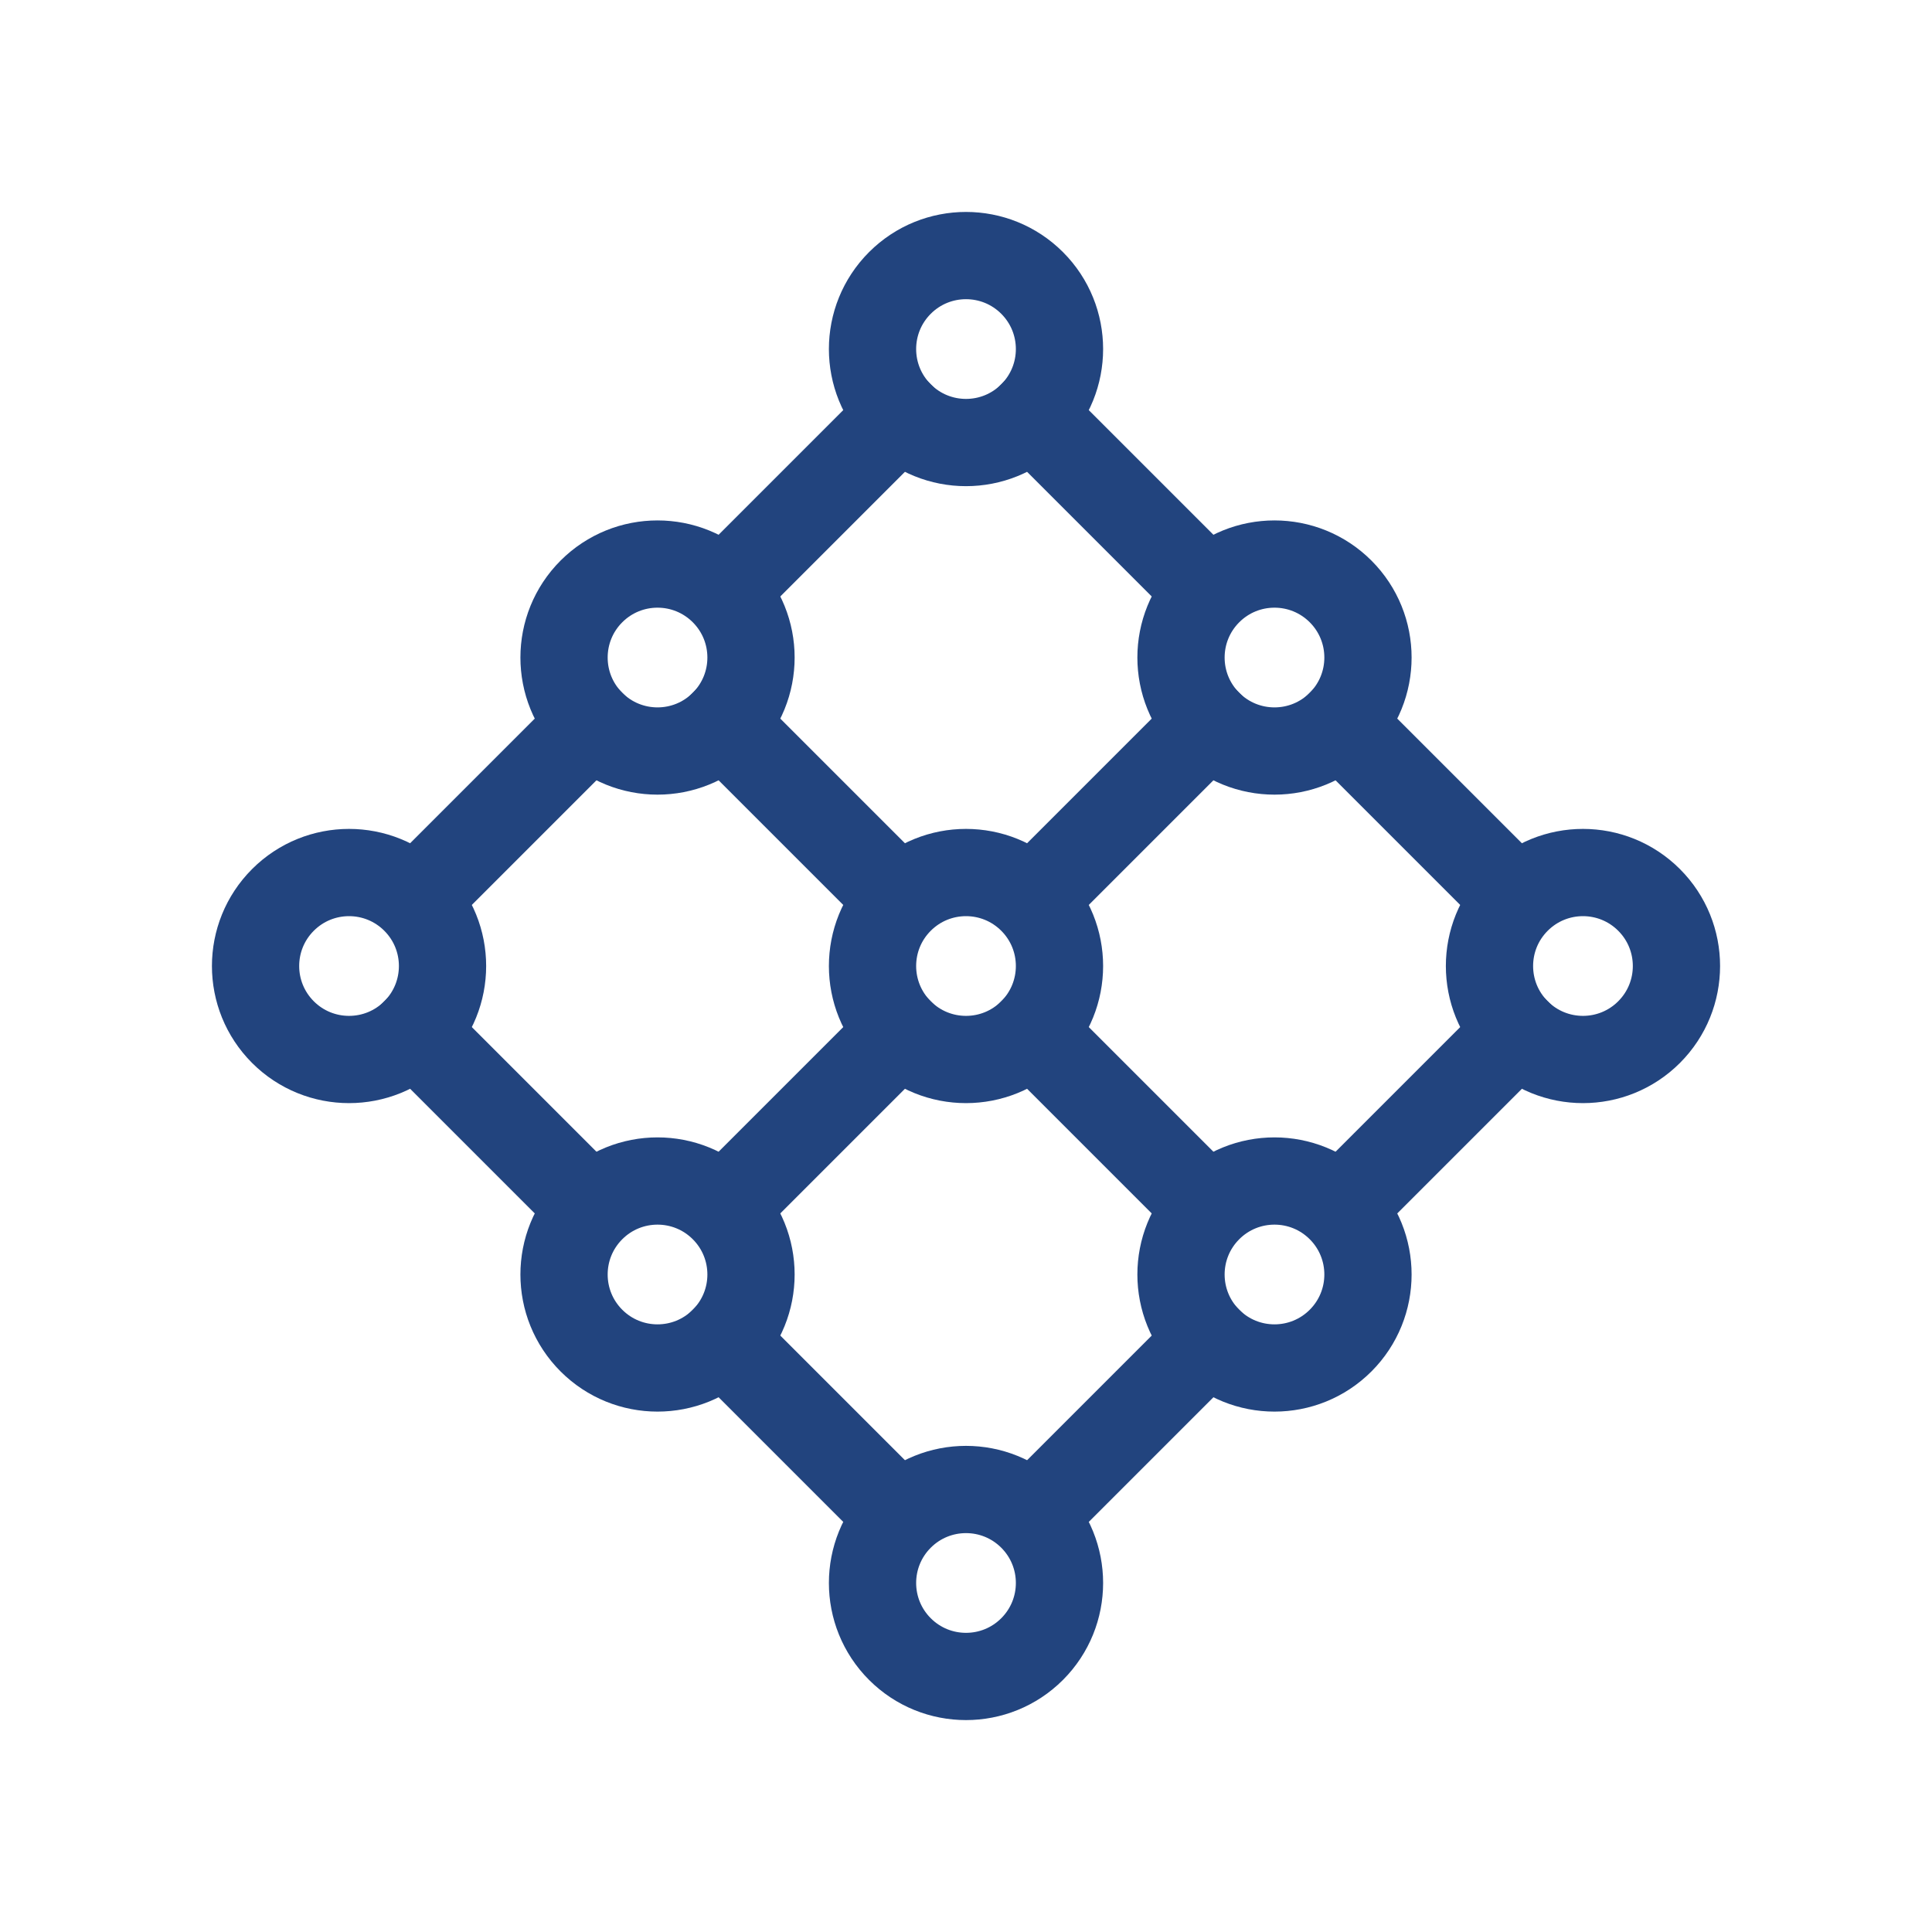
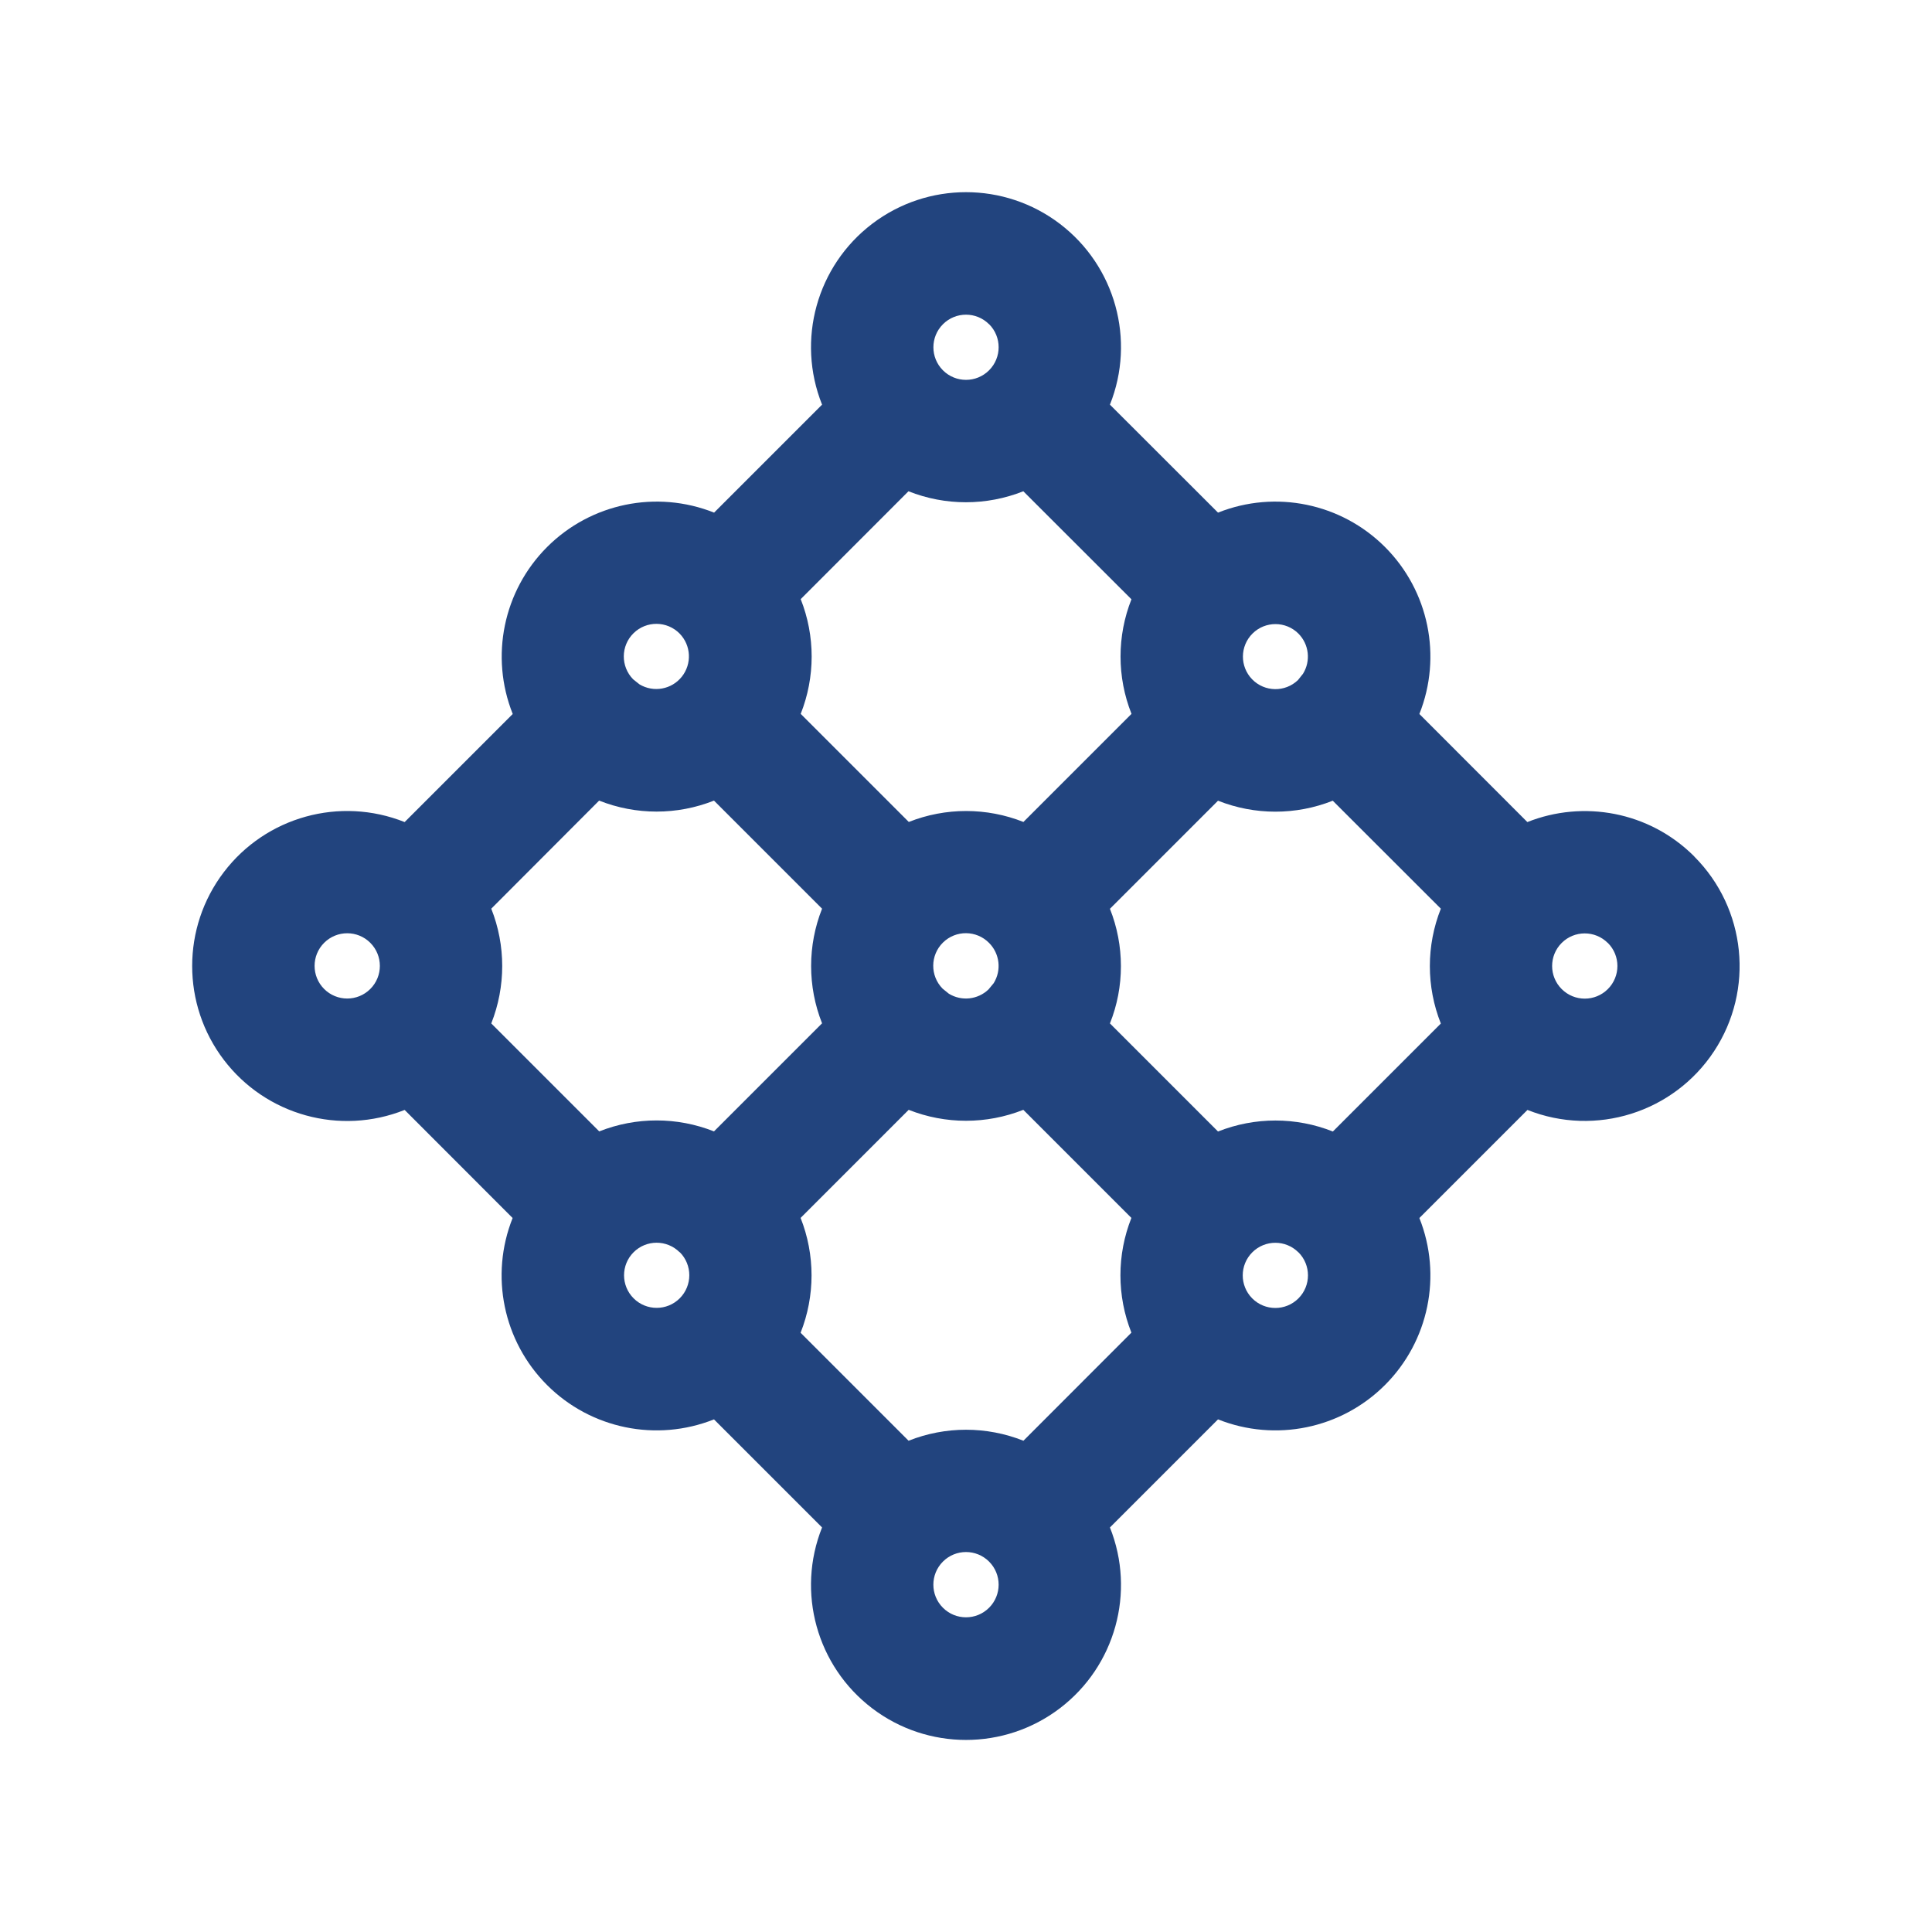
- <svg xmlns="http://www.w3.org/2000/svg" width="31" height="31">
-   <g fill="none" fill-rule="nonzero">
-     <g stroke="#22447E" stroke-width="1.4" transform="rotate(45 3.55 20.45)">
-       <circle cx="1.5" cy="8.5" r="1.5" />
-       <circle cx="8.5" cy="8.5" r="1.5" />
-       <circle cx="1.5" cy="15.5" r="1.5" />
-       <circle cx="8.5" cy="15.5" r="1.5" />
-       <circle cx="1.5" cy="1.5" r="1.5" />
-       <circle cx="8.5" cy="1.5" r="1.5" />
-       <path stroke-linecap="square" d="M1.5 10v3.5M8.5 10v3.5M1.5 3v3.5M8.5 3v3.5" />
-       <circle cx="15.5" cy="8.5" r="1.5" />
-       <circle cx="15.5" cy="15.5" r="1.5" />
-       <circle cx="15.5" cy="1.5" r="1.5" />
-       <path stroke-linecap="square" d="M15.5 10v3.5M15.5 3v3.5M6 1.5H3M13 1.5h-3M6 8.5H3M13 8.5h-3M6 15.5H3M13 15.5h-3" />
-     </g>
-   </g>
+ <svg xmlns="http://www.w3.org/2000/svg" width="18" height="18">
+   <path fill="#22447E" fill-rule="nonzero" d="M15.785 7.98a1.443 1.443 0 0 1-1.554 2.361l-1.007 1.007a1.444 1.444 0 0 1-1.876 1.876l-1.007 1.007a1.444 1.444 0 1 1-2.682 0l-1.007-1.007a1.444 1.444 0 0 1-1.876-1.876L3.77 10.341a1.444 1.444 0 1 1 0-2.682l1.007-1.007a1.444 1.444 0 0 1 1.876-1.876L7.659 3.77a1.444 1.444 0 1 1 2.682 0l1.007 1.006a1.444 1.444 0 0 1 1.876 1.876l1.006 1.007c.52-.207 1.135-.1 1.555.32ZM3.45 8.784a.303.303 0 1 0-.43.43.303.303 0 0 0 .43-.43Zm5.765 5.765a.303.303 0 1 0-.43.43.303.303 0 0 0 .43-.43Zm-2.883-2.882a.303.303 0 1 0-.429.429.303.303 0 0 0 .43-.43Zm4.209-.32-1.007-1.007a1.449 1.449 0 0 1-1.068 0l-1.007 1.007c.136.343.136.727 0 1.07l1.006 1.006a1.449 1.449 0 0 1 1.07 0l1.006-1.007a1.449 1.449 0 0 1 0-1.069ZM7.659 8.466 6.652 7.459a1.449 1.449 0 0 1-1.07 0L4.577 8.466c.136.342.136.726 0 1.069l1.006 1.006a1.449 1.449 0 0 1 1.069 0l1.007-1.007a1.449 1.449 0 0 1 0-1.068Zm4.438 3.202a.303.303 0 1 0-.43.429.303.303 0 0 0 .43-.43ZM6.332 5.903a.303.303 0 0 0-.433.426l.059.047a.304.304 0 0 0 .374-.473Zm2.883 2.882a.303.303 0 0 0-.433.426l.058.047a.304.304 0 0 0 .37-.04l.048-.058a.304.304 0 0 0-.043-.375Zm4.208-.32L12.417 7.46a1.449 1.449 0 0 1-1.069 0l-1.007 1.007c.136.342.137.726 0 1.068l1.007 1.007a1.449 1.449 0 0 1 1.07 0l1.006-1.006a1.449 1.449 0 0 1 0-1.07Zm-2.882-2.882L9.534 4.577a1.449 1.449 0 0 1-1.07 0L7.46 5.582c.136.343.136.726 0 1.069l1.007 1.007a1.449 1.449 0 0 1 1.068 0l1.007-1.007a1.449 1.449 0 0 1 0-1.069ZM9.215 3.021a.303.303 0 1 0-.43.429.303.303 0 0 0 .43-.43Zm2.882 2.882a.303.303 0 1 0-.004.433l.047-.059a.304.304 0 0 0-.043-.374Zm2.882 2.882a.303.303 0 1 0-.429.43.303.303 0 0 0 .43-.43Z" />
</svg>
